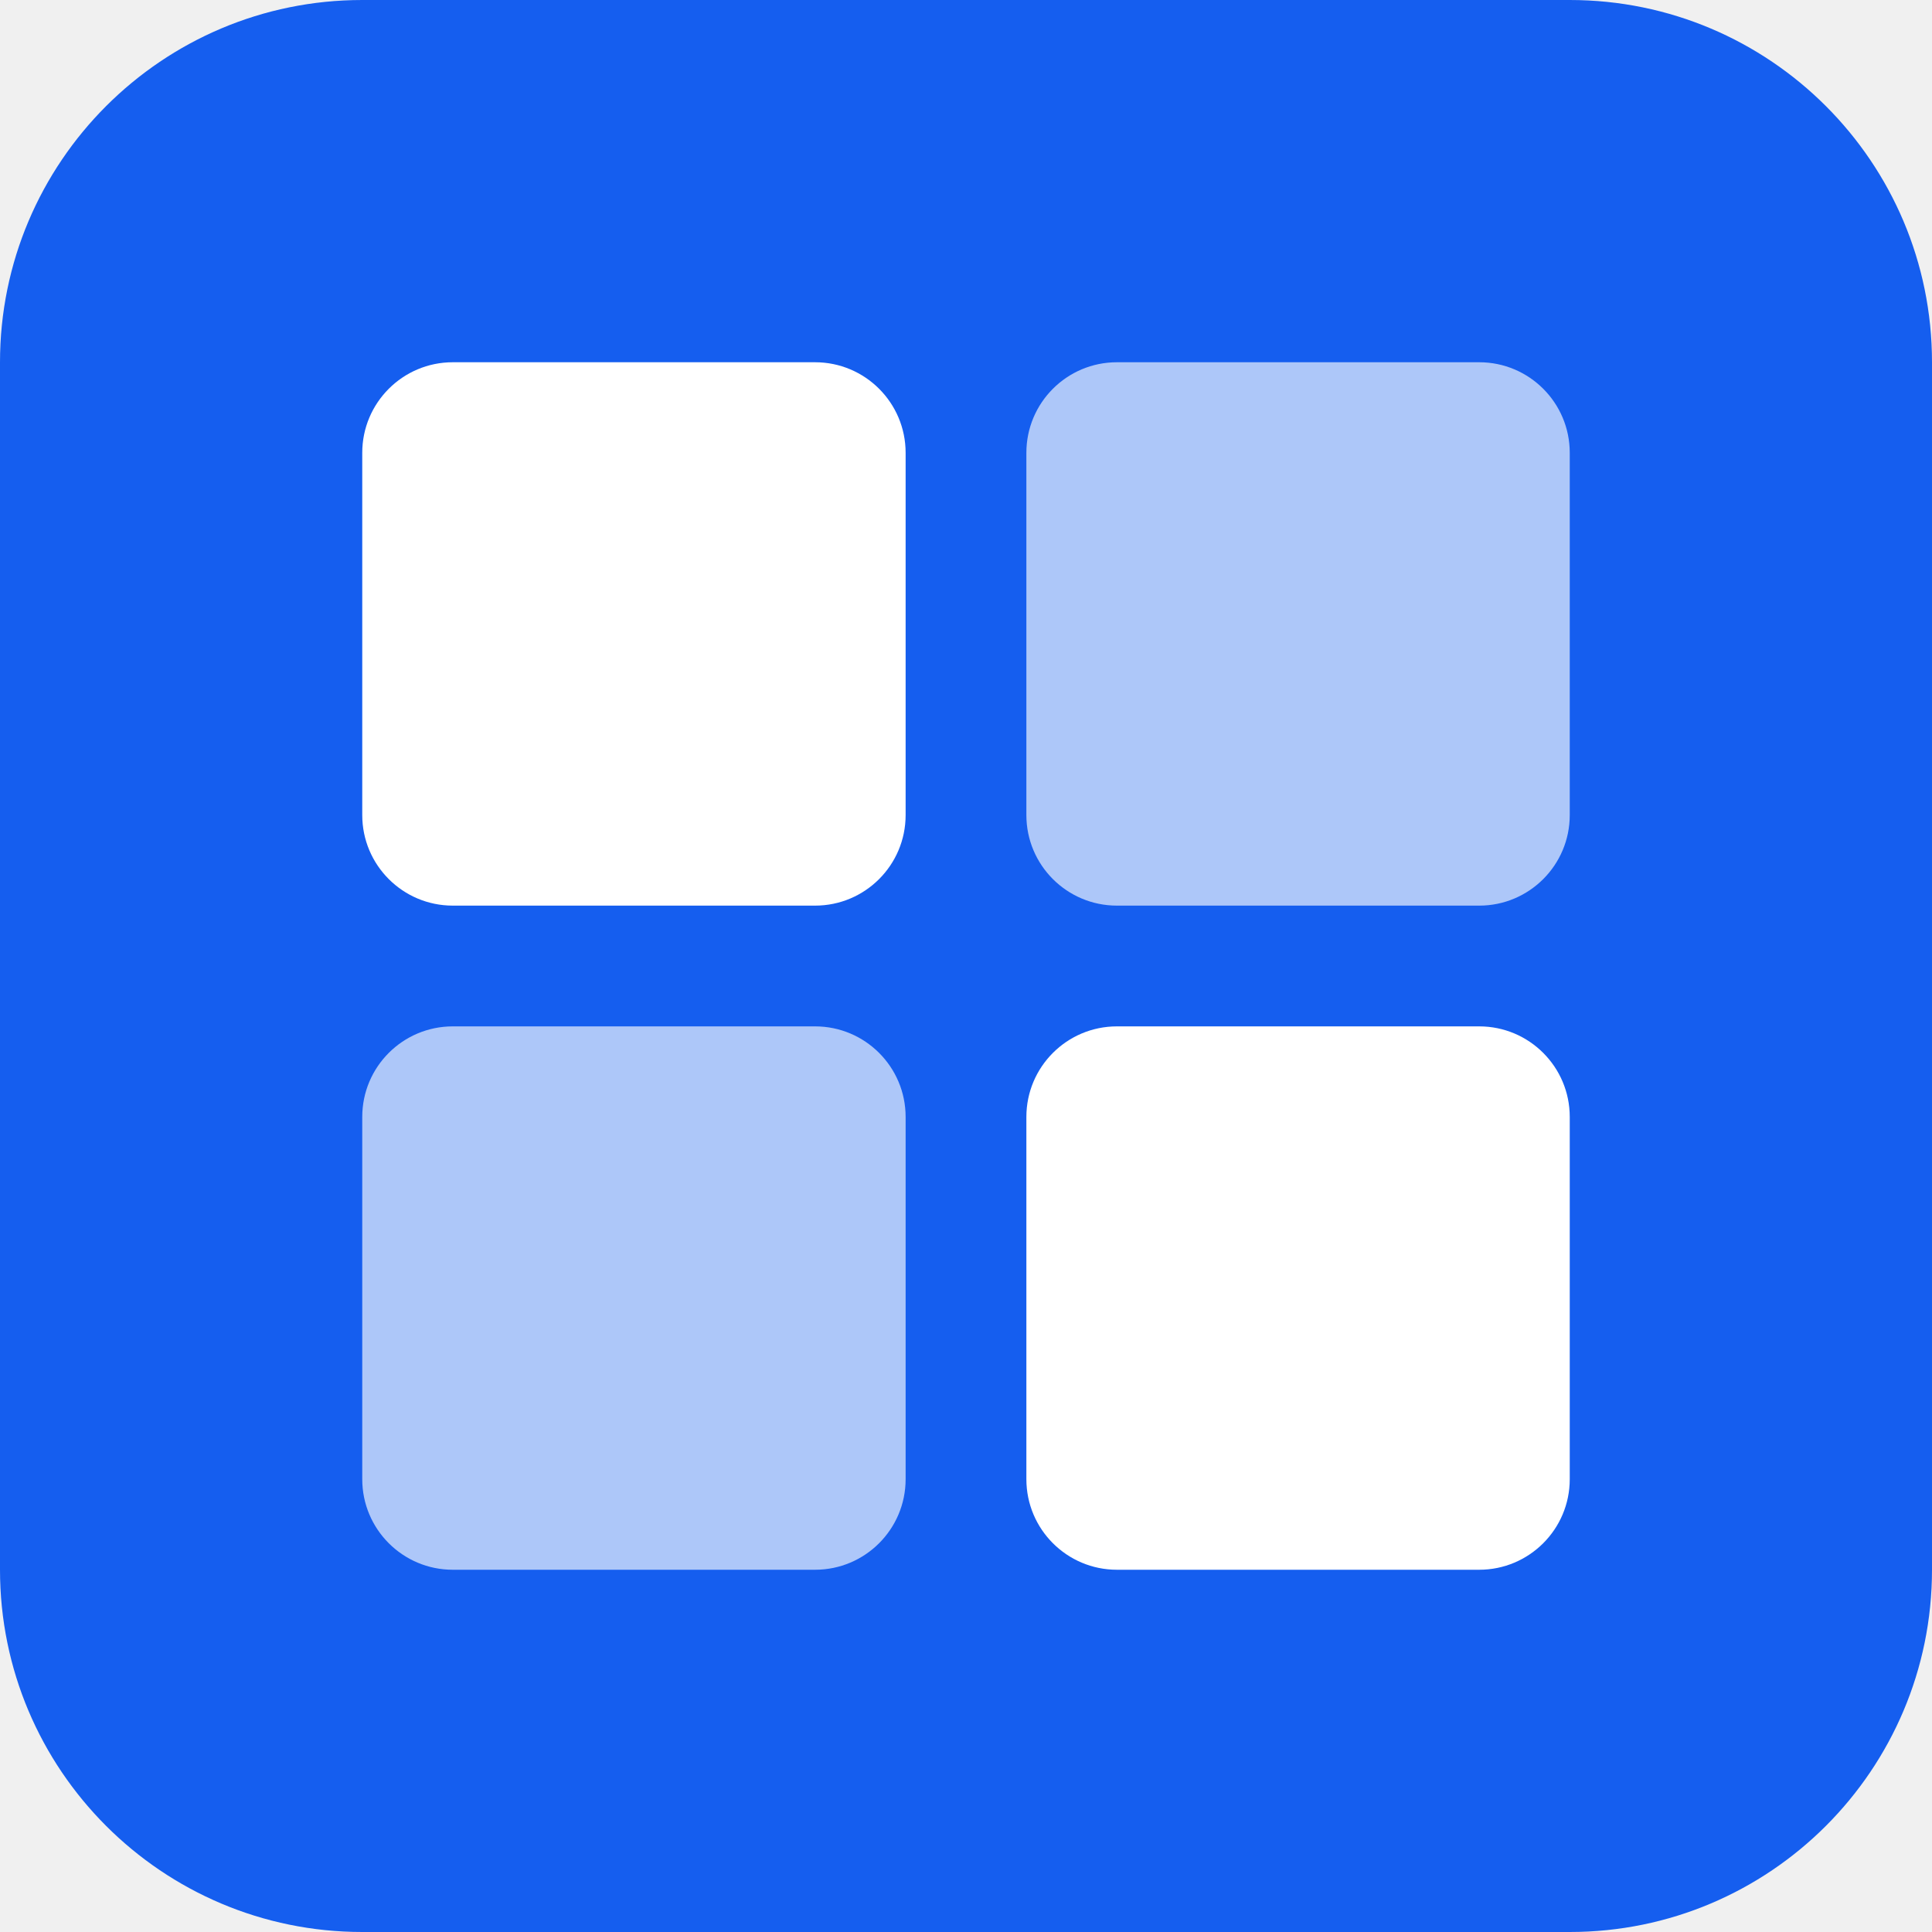
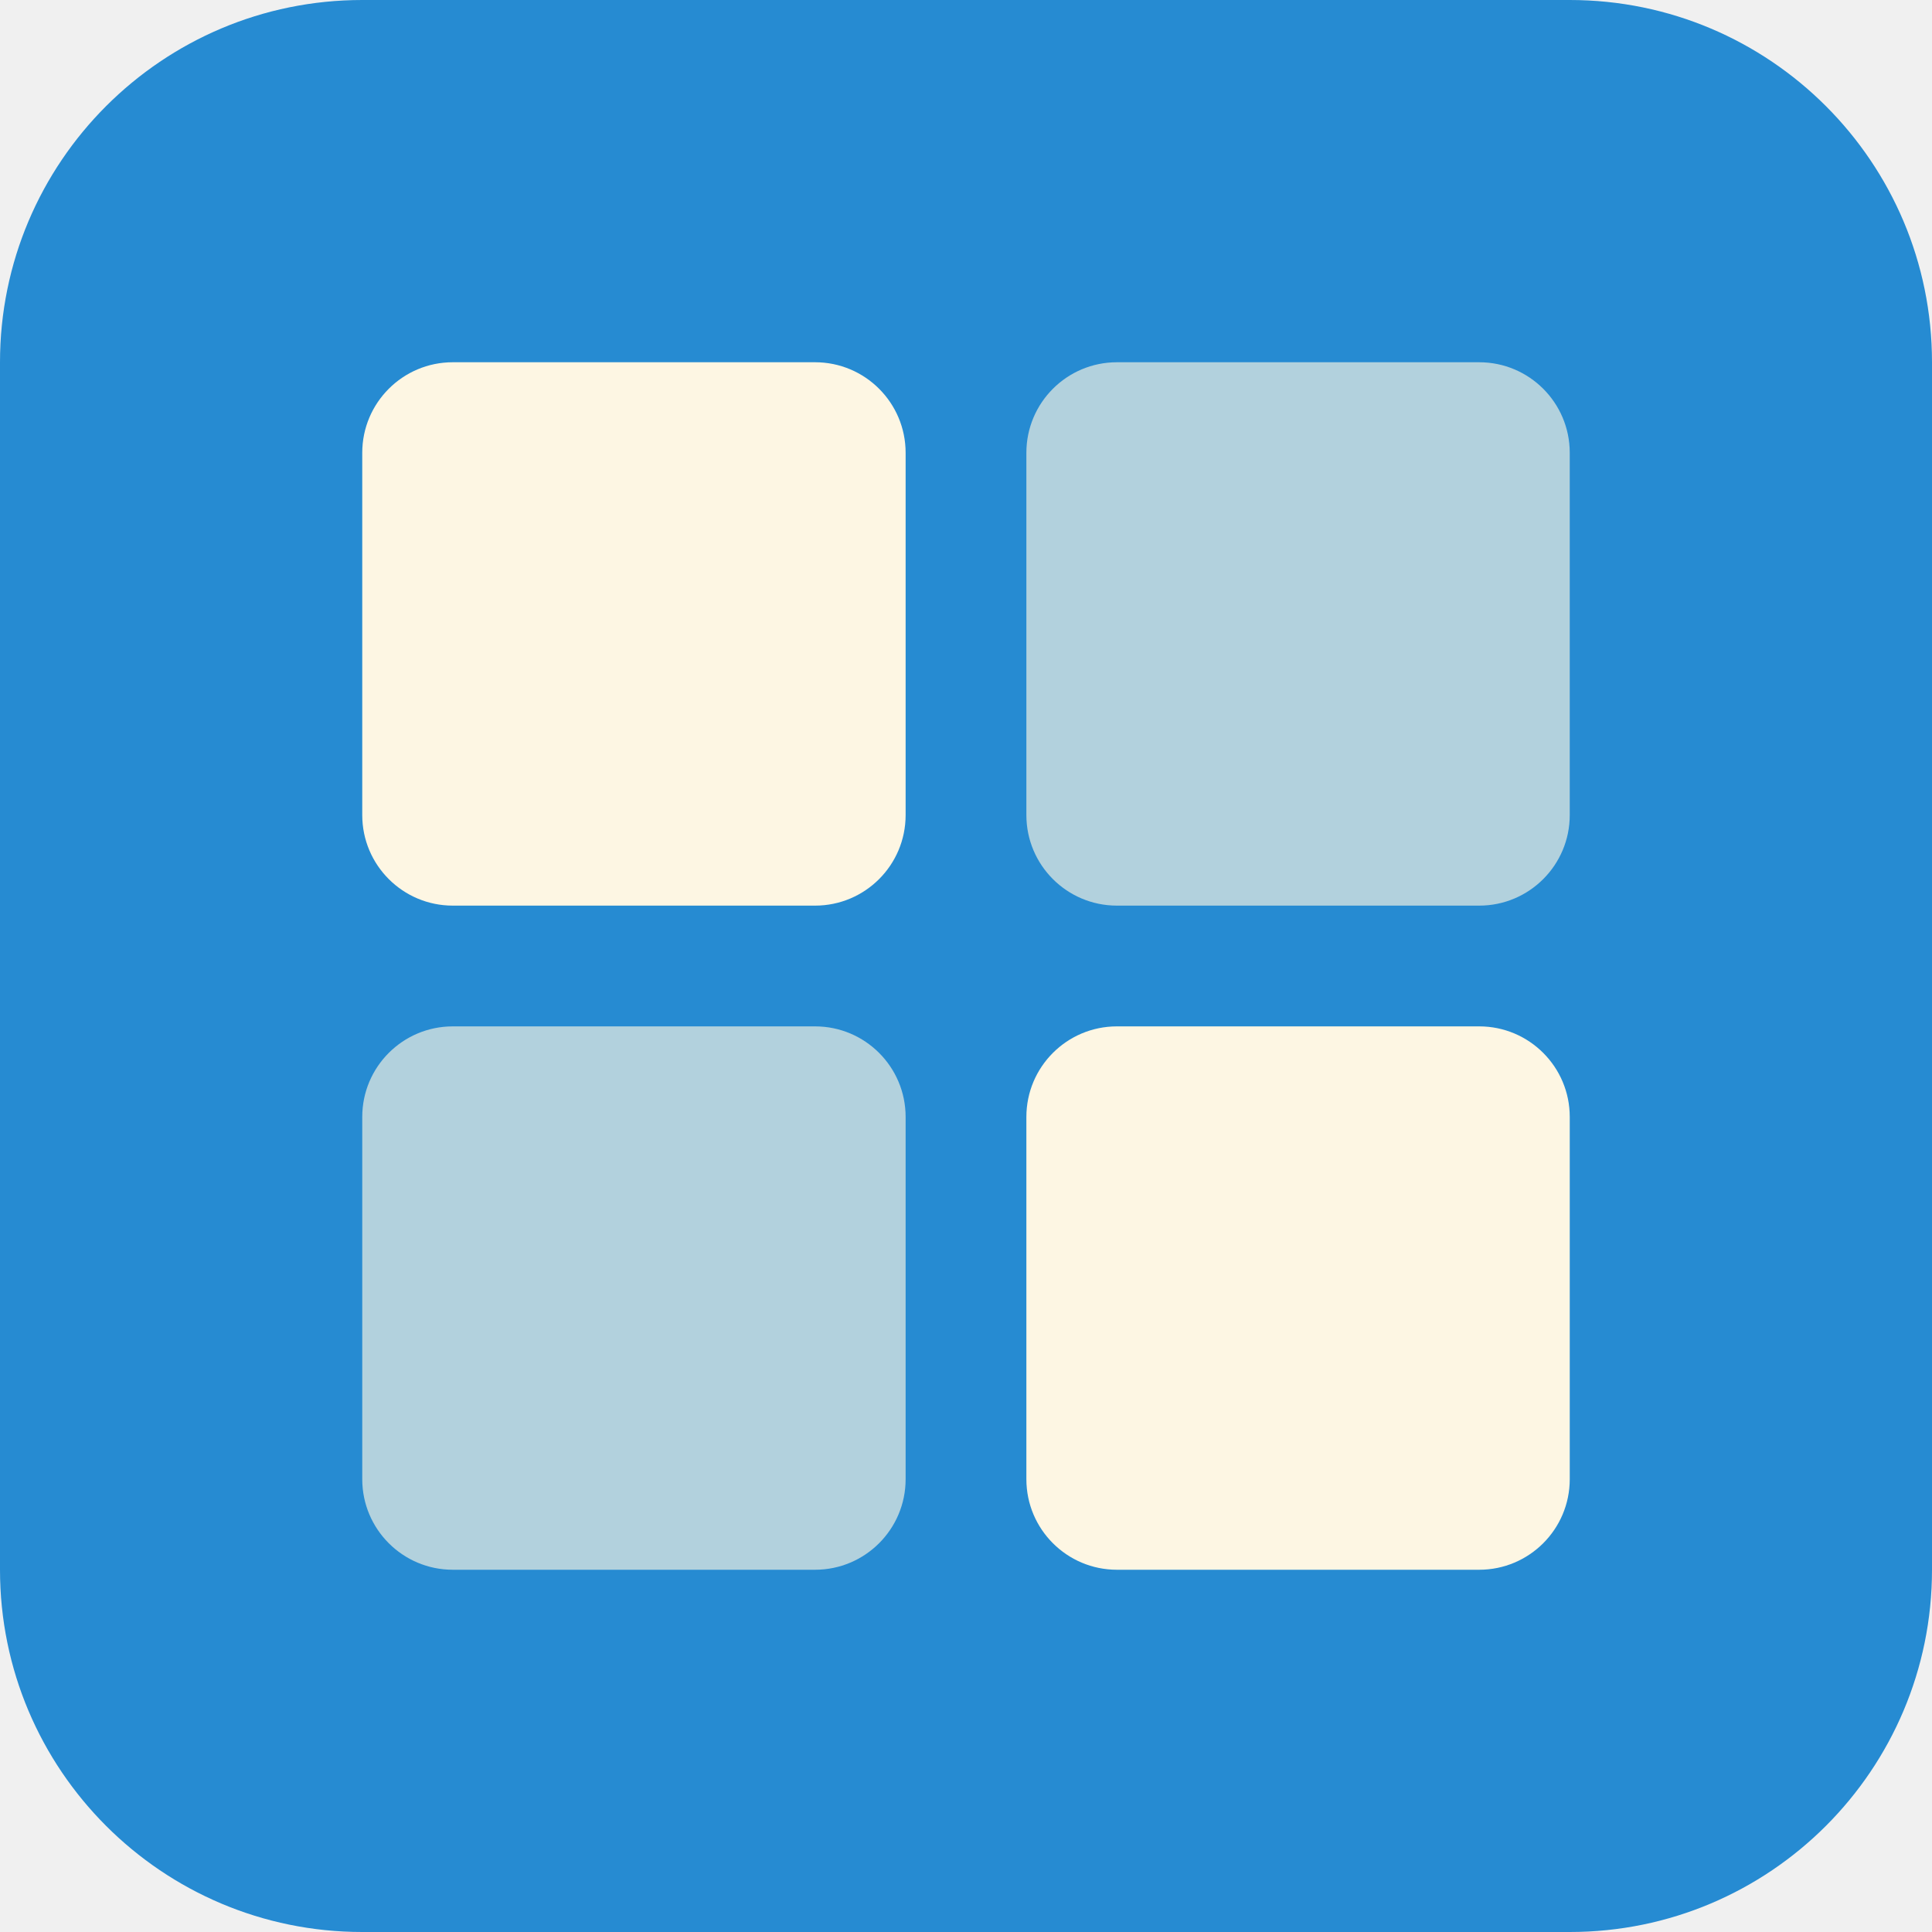
<svg xmlns="http://www.w3.org/2000/svg" viewBox="0 0 32 32">
-   <rect width="32" height="32" rx="6" fill="#155eef" />
-   <rect x="6" y="6" width="9" height="9" rx="1.5" fill="#ffffff" />
-   <rect x="17" y="6" width="9" height="9" rx="1.5" fill="#ffffff" opacity=".65" />
-   <rect x="6" y="17" width="9" height="9" rx="1.5" fill="#ffffff" opacity=".65" />
-   <rect x="17" y="17" width="9" height="9" rx="1.5" fill="#ffffff" />
+   <rect width="32" height="32" rx="6" fill="#268bd2" />
+   <rect x="6" y="6" width="9" height="9" rx="1.5" fill="#fdf6e3" />
+   <rect x="17" y="6" width="9" height="9" rx="1.5" fill="#fdf6e3" opacity=".65" />
+   <rect x="6" y="17" width="9" height="9" rx="1.5" fill="#fdf6e3" opacity=".65" />
+   <rect x="17" y="17" width="9" height="9" rx="1.5" fill="#fdf6e3" />
</svg>
